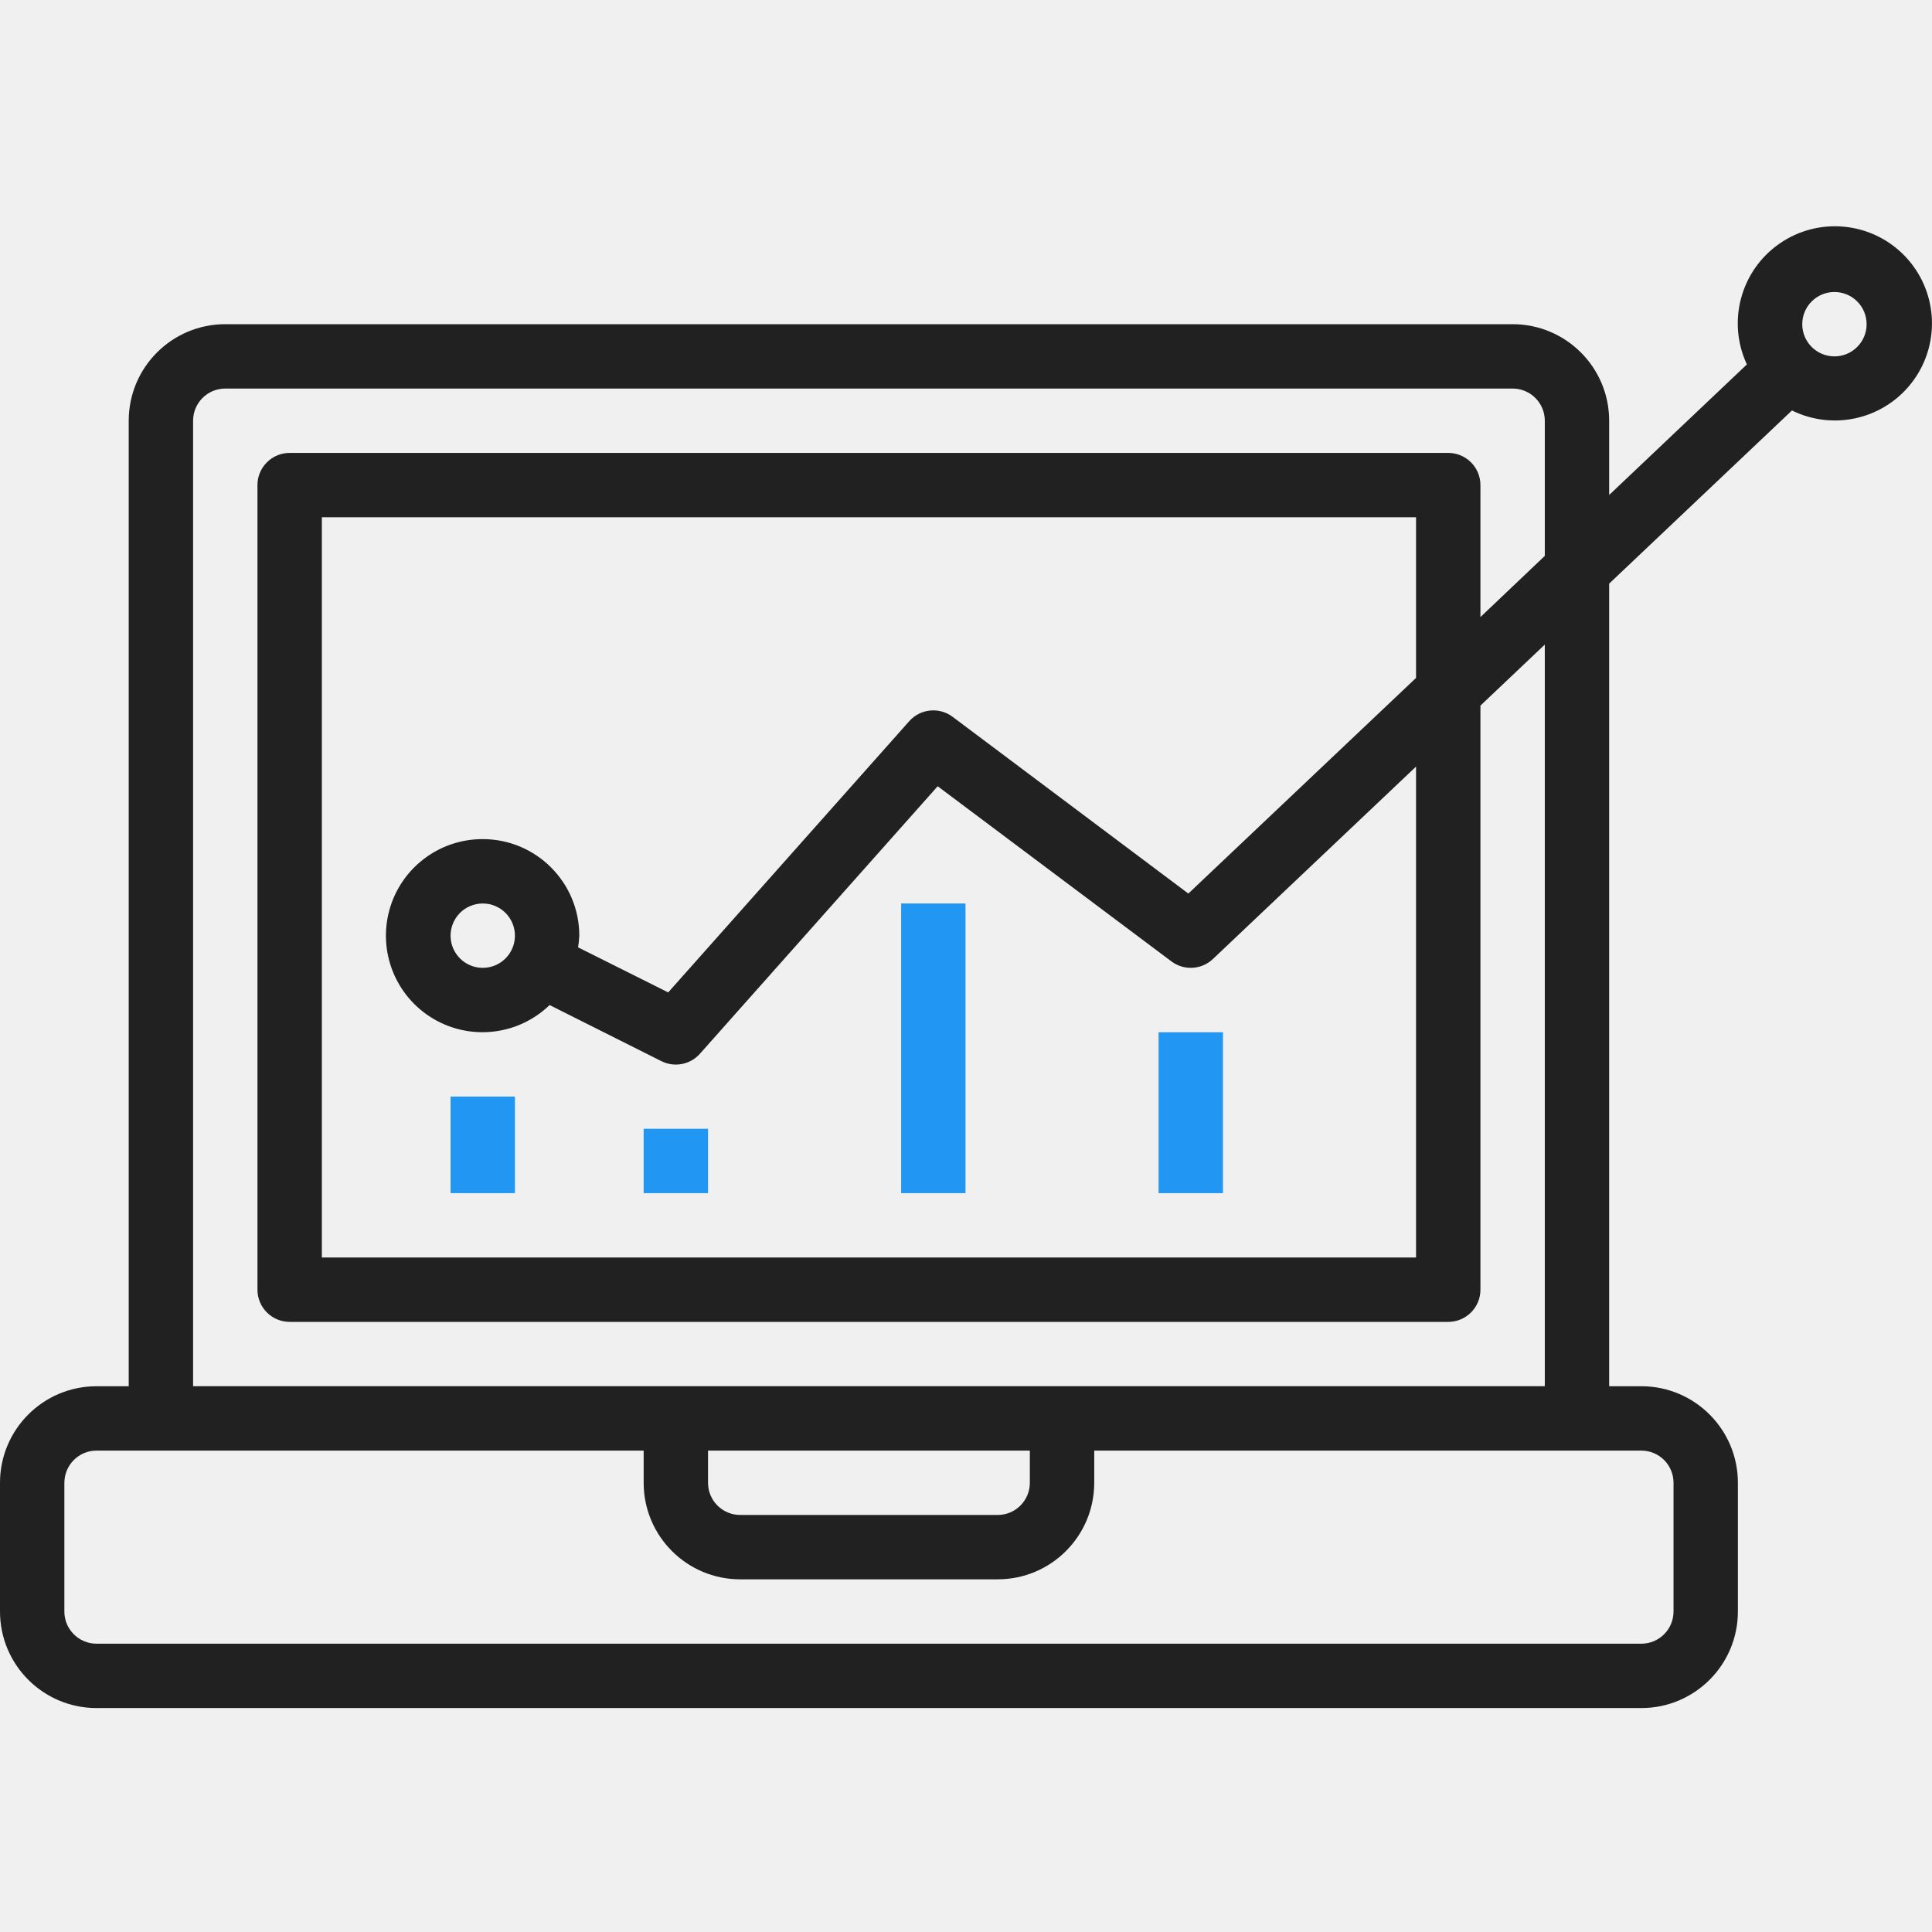
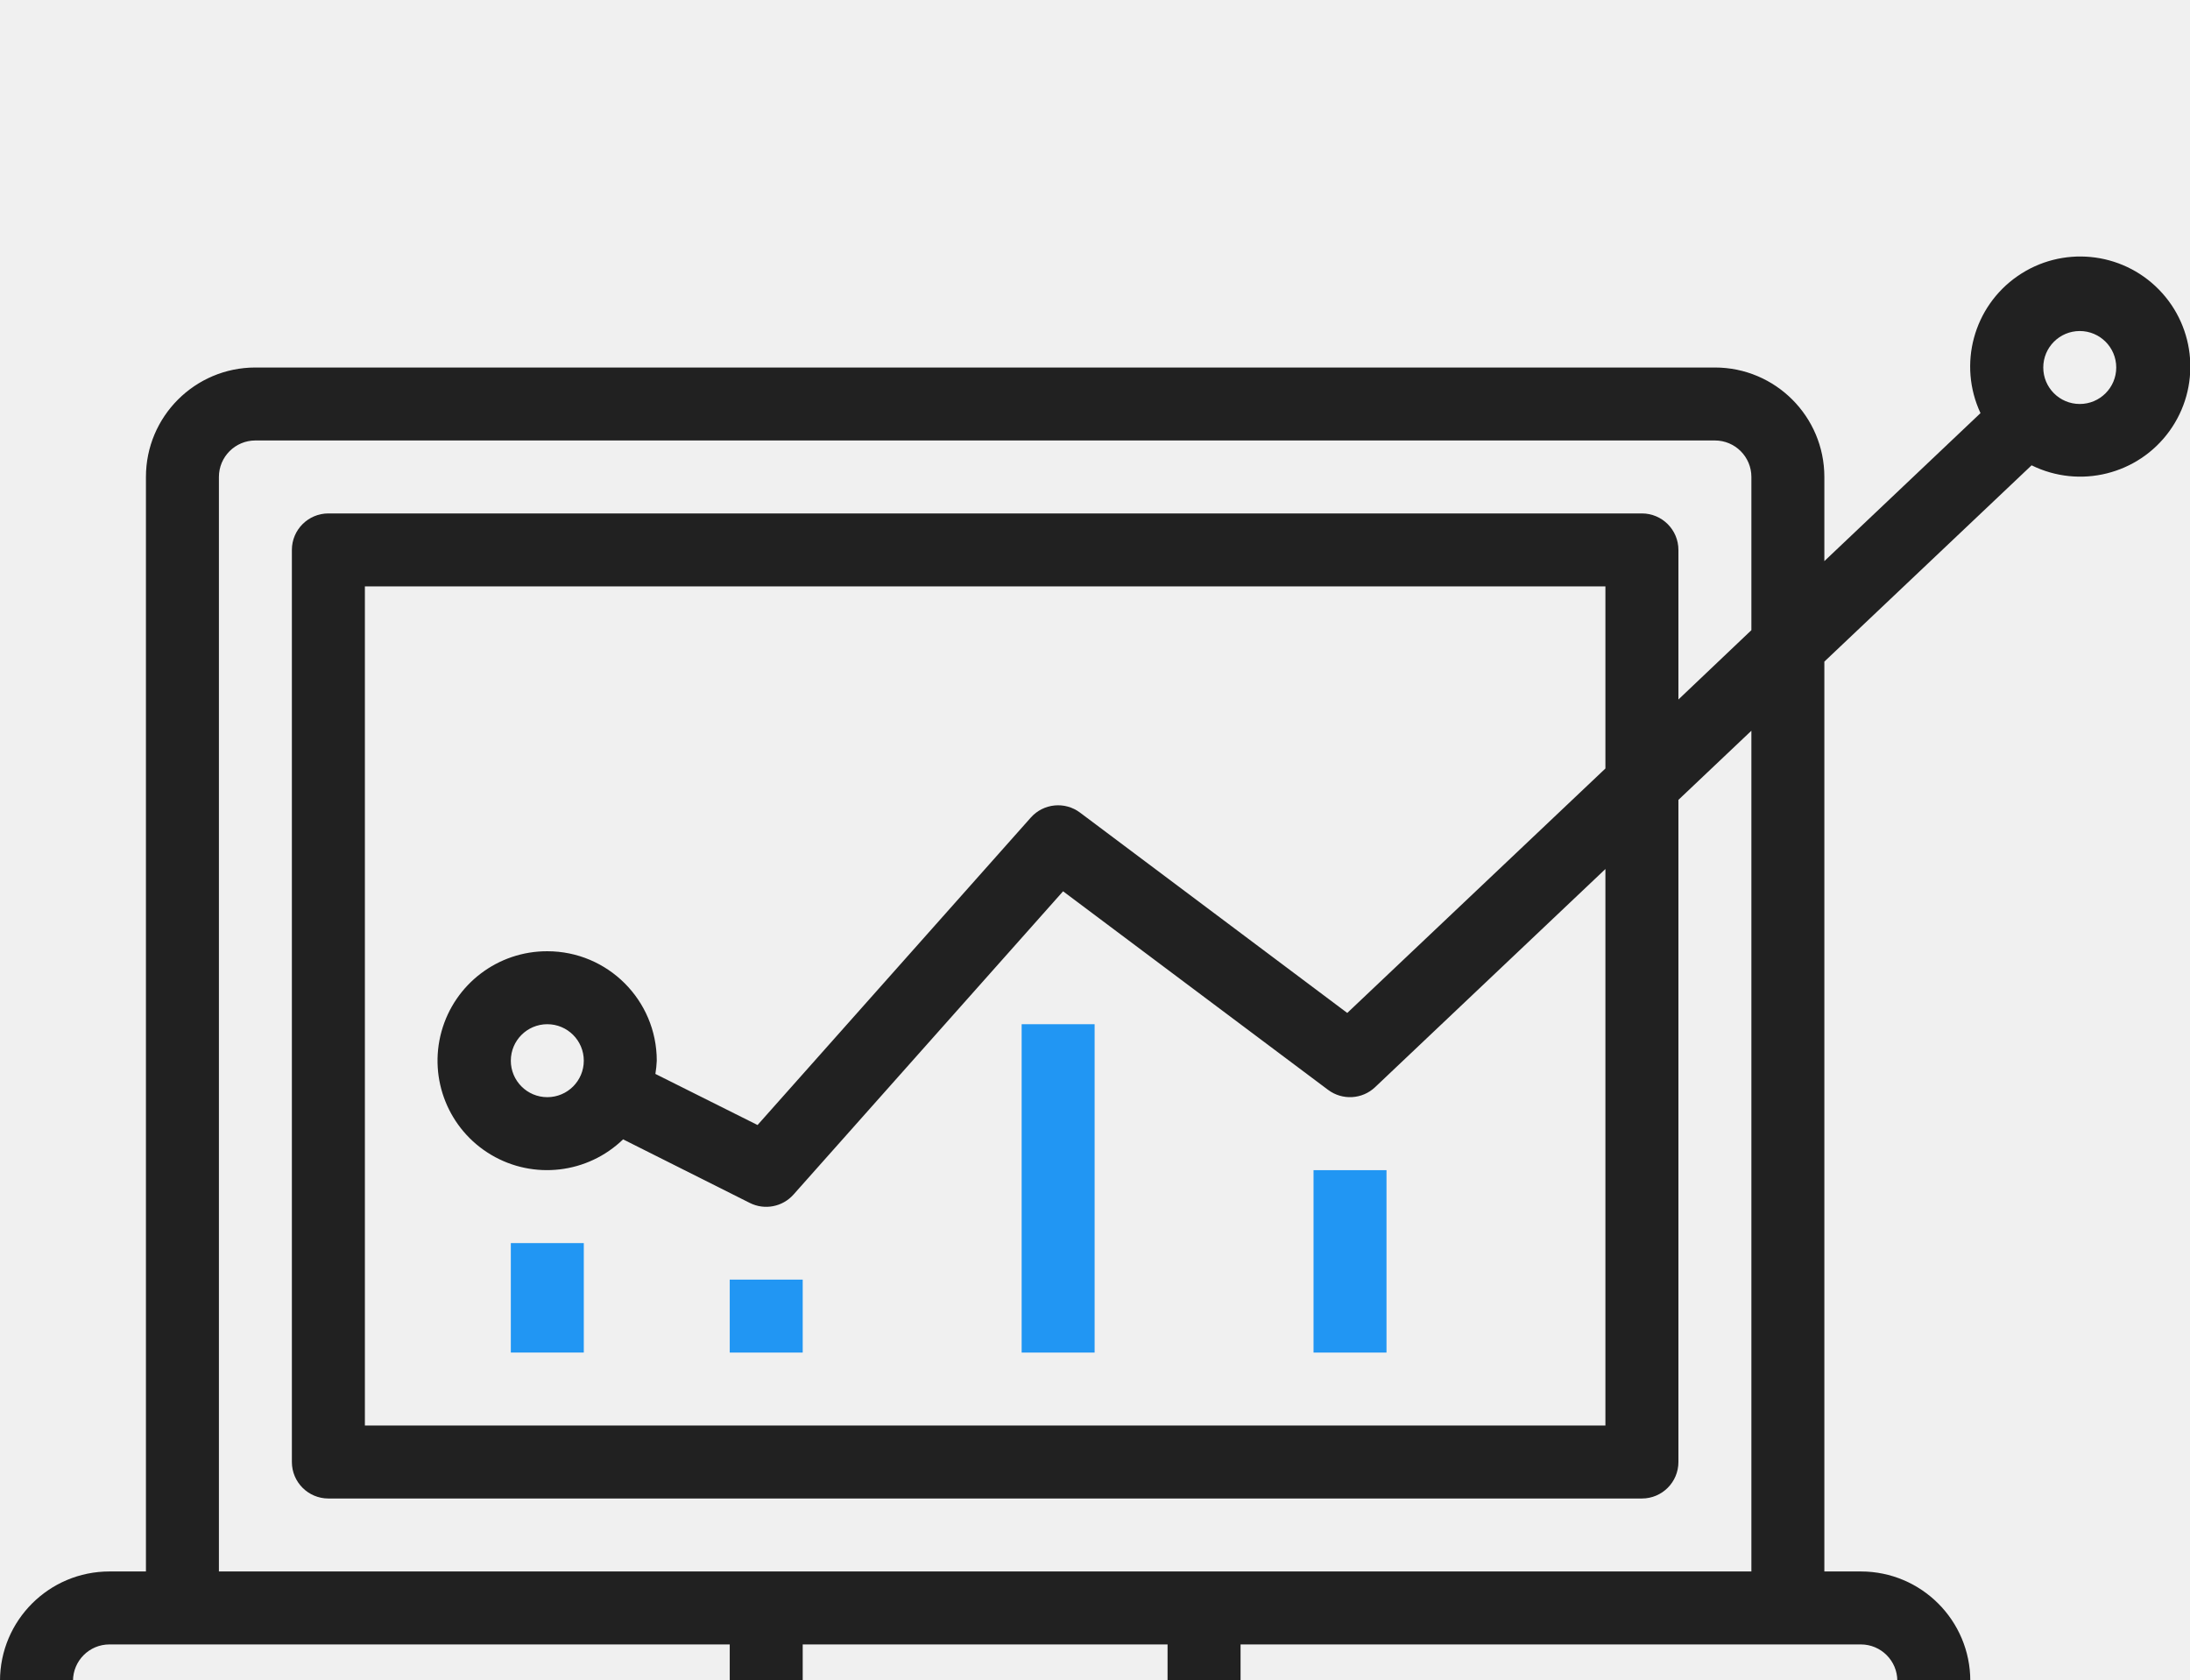
- <svg xmlns="http://www.w3.org/2000/svg" width="70" height="70" fill="none">
+ <svg xmlns="http://www.w3.org/2000/svg" fill="none">
  <g clip-path="url(#clip0)">
    <path d="M32.65 32.735h2.332V43.23H32.65V32.735zM41.978 37.4h2.332v5.83h-2.332V37.4zM23.321 40.898h2.332v2.332h-2.332v-2.332zM16.325 39.731h2.332v3.498h-2.332v-3.498z" fill="#2196F3" />
    <path d="M3.498 61.886h55.97a3.498 3.498 0 003.499-3.498v-4.664a3.498 3.498 0 00-3.498-3.498h-1.166v-29.08l6.623-6.274a3.518 3.518 0 10-1.633-1.668l-4.99 4.73v-2.69a3.498 3.498 0 00-3.498-3.498H8.162a3.498 3.498 0 00-3.498 3.498v34.982H3.498A3.498 3.498 0 000 53.724v4.664a3.498 3.498 0 003.498 3.498zM66.465 10.58a1.166 1.166 0 110 2.332 1.166 1.166 0 010-2.332zM6.996 15.244c0-.644.522-1.166 1.166-1.166h46.643c.644 0 1.166.522 1.166 1.166v4.897l-2.332 2.216v-4.78c0-.645-.523-1.167-1.167-1.167H10.495c-.644 0-1.167.522-1.167 1.166v29.152c0 .644.523 1.166 1.167 1.166h41.977c.645 0 1.167-.522 1.167-1.166V25.565l2.332-2.21v26.87H6.996v-34.98zm10.495 15.159a3.498 3.498 0 102.422 6.012l4.053 2.034c.471.235 1.042.125 1.392-.268l8.616-9.694 8.47 6.347c.455.34 1.089.304 1.501-.086l7.361-6.973v17.787H11.661v-26.82h39.645v5.82l-8.25 7.813-8.54-6.403a1.167 1.167 0 00-1.572.157l-8.734 9.828-3.265-1.633c.023-.14.038-.281.044-.423a3.498 3.498 0 00-3.498-3.498zm1.166 3.498a1.166 1.166 0 11-2.332 0 1.166 1.166 0 012.332 0zm6.996 18.657h11.66v1.166c0 .644-.521 1.166-1.165 1.166h-9.329a1.166 1.166 0 01-1.166-1.166v-1.166zm-23.32 1.166c0-.644.521-1.166 1.165-1.166h19.823v1.166a3.498 3.498 0 003.498 3.498h9.329a3.498 3.498 0 003.498-3.498v-1.166h19.823c.644 0 1.166.522 1.166 1.166v4.664c0 .644-.522 1.166-1.166 1.166H3.499a1.166 1.166 0 01-1.167-1.166v-4.664z" fill="#212121" />
  </g>
  <defs>
    <clipPath id="clip0">
      <path fill="#fff" d="M0 0h70v70H0z" />
    </clipPath>
  </defs>
</svg>
